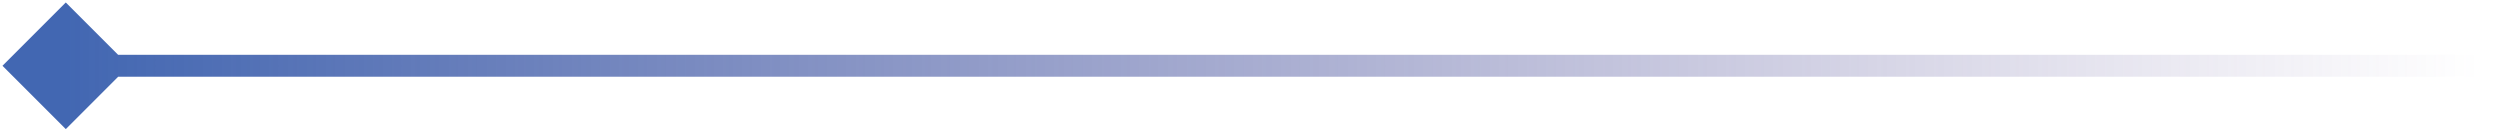
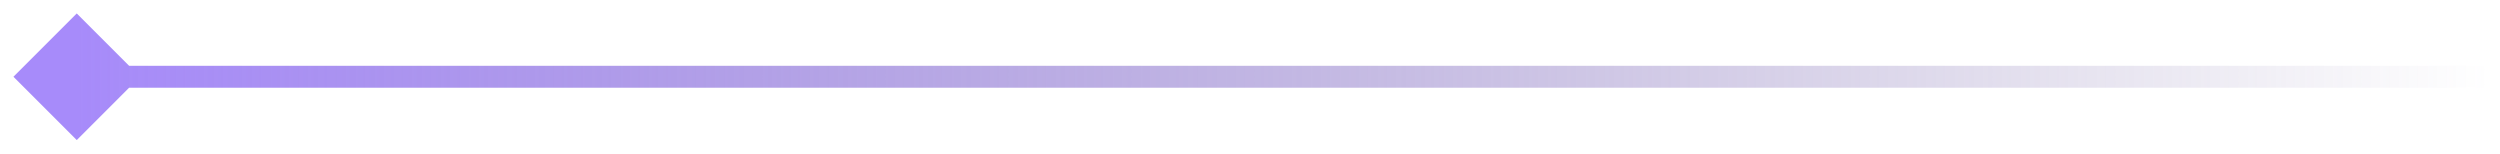
- <svg xmlns="http://www.w3.org/2000/svg" width="114" height="6" viewBox="0 0 114 6" fill="none">
-   <path d="M0.113 3L3 5.887L5.887 3L3 0.113L0.113 3ZM113 3.5C113.276 3.5 113.5 3.276 113.5 3C113.5 2.724 113.276 2.5 113 2.5V3.5ZM3 3.5H113V2.5H3V3.5Z" fill="url(#paint0_linear_223_5341)" />
+ <svg xmlns="http://www.w3.org/2000/svg" width="114" height="7" viewBox="0 0 114 7" fill="none">
+   <path d="M0.613 3.5L3.5 6.387L6.387 3.5L3.5 0.613L0.613 3.5ZM113.5 4C113.776 4 114 3.776 114 3.5C114 3.224 113.776 3 113.5 3V4ZM3.5 4H113.5V3H3.5V4Z" fill="url(#paint0_linear_846_19118)" />
  <defs>
-     <linearGradient id="paint0_linear_223_5341" x1="3" y1="3.5" x2="113" y2="3.5" gradientUnits="userSpaceOnUse">
-       <stop stop-color="#4267B2" />
+     <linearGradient id="paint0_linear_846_19118" x1="3.5" y1="4" x2="113.5" y2="4" gradientUnits="userSpaceOnUse">
+       <stop stop-color="#A78BFA" />
      <stop offset="1" stop-color="#635294" stop-opacity="0" />
    </linearGradient>
  </defs>
</svg>
